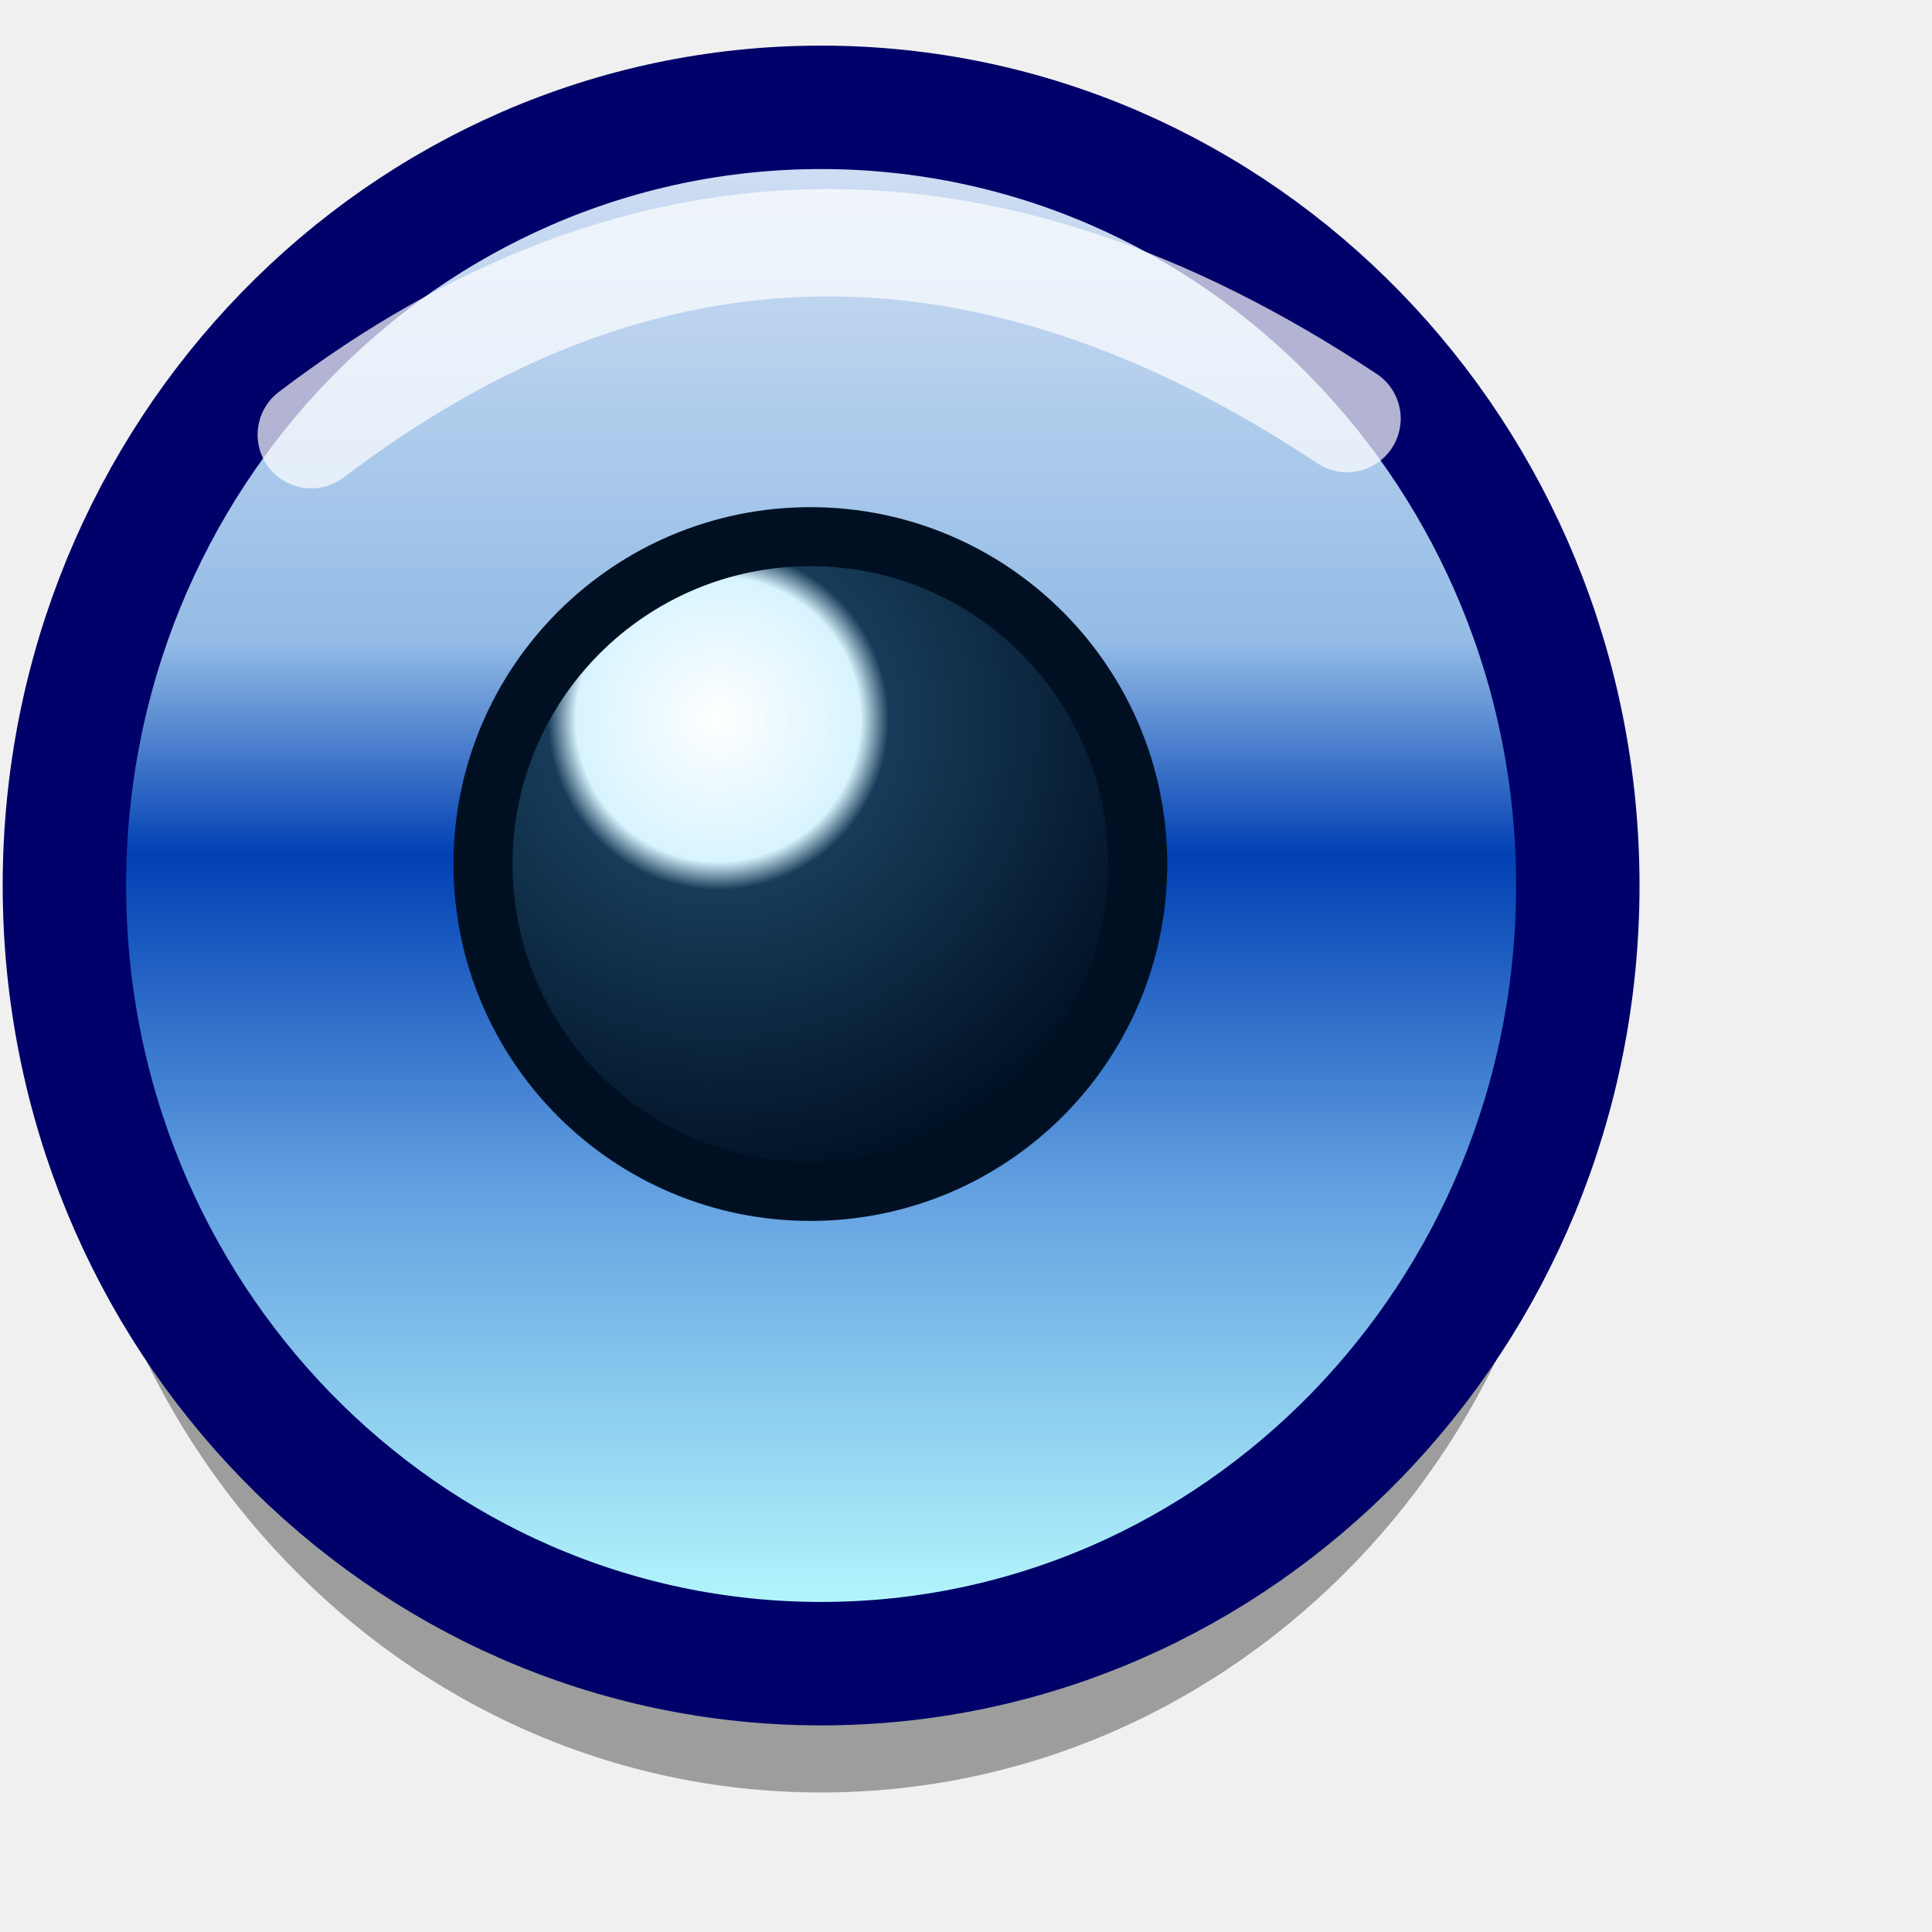
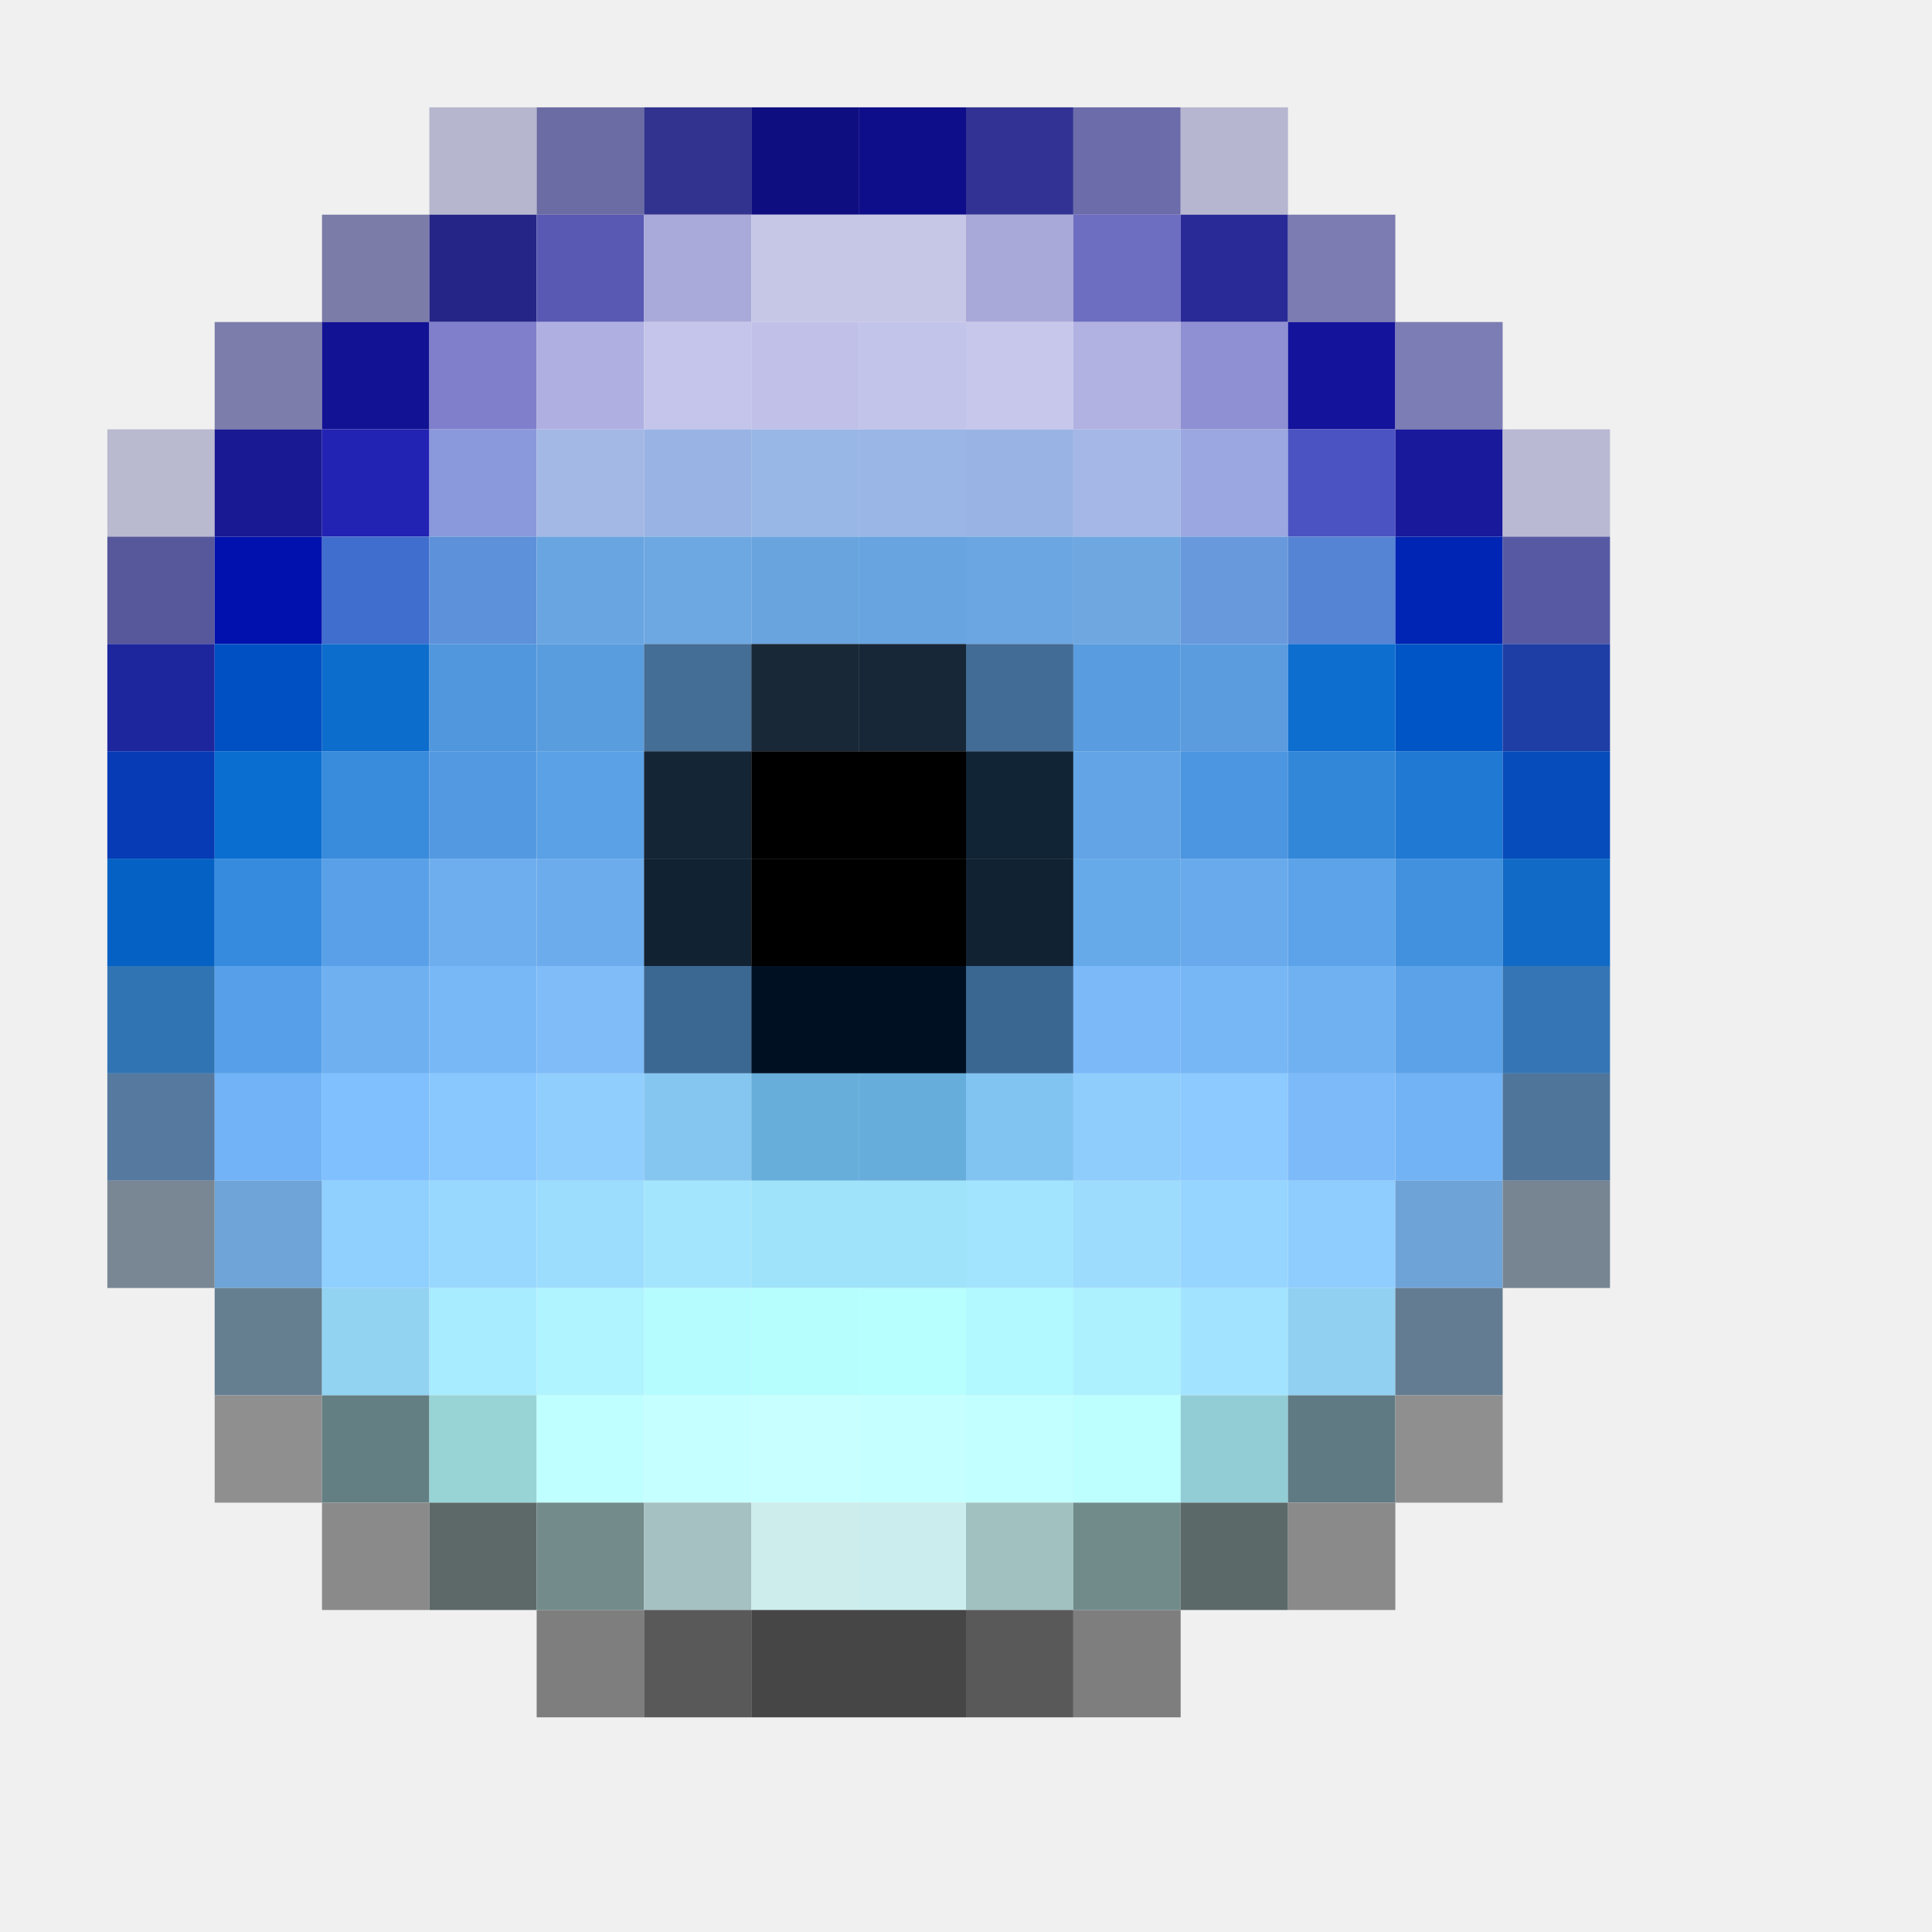
<svg xmlns="http://www.w3.org/2000/svg" width="18" height="18" viewBox="0 0 18 18">
-   <defs>
-     <linearGradient id="face" x1="0" y1="0" x2="0" y2="1">
-       <stop offset="0" stop-color="#d4e1f4" />
-       <stop offset=".34" stop-color="#94bce6" />
-       <stop offset=".48" stop-color="#0040b3" />
-       <stop offset=".7" stop-color="#64a1e1" />
-       <stop offset="1" stop-color="#bcffff" />
-     </linearGradient>
-     <radialGradient id="dot" cx="36%" cy="28%" r="72%">
-       <stop offset="0" stop-color="#fff" />
-       <stop offset=".3" stop-color="#d8f4ff" />
-       <stop offset=".36" stop-color="#173c59" />
-       <stop offset="1" stop-color="#001023" />
-     </radialGradient>
-   </defs>
-   <ellipse cx="7.65" cy="9.35" rx="7.05" ry="7.35" fill="#595959" opacity=".55" />
-   <ellipse cx="7.65" cy="8.25" rx="7.05" ry="7.25" fill="url(#face)" stroke="#00006a" stroke-width="1.15" />
-   <path d="M2.9 4.05Q7.5.55 12.55 3.9" fill="none" stroke="#fff" stroke-linecap="round" opacity=".7" />
-   <circle cx="7.55" cy="8.05" r="3.05" fill="url(#dot)" stroke="#001023" stroke-width=".55" />
+   <rect x="4" y="1" width="1" height="1" fill="rgb(182,182,206)" />
+   <rect x="5" y="1" width="1" height="1" fill="rgb(108,108,164)" />
+   <rect x="6" y="1" width="1" height="1" fill="rgb(50,50,143)" />
+   <rect x="7" y="1" width="1" height="1" fill="rgb(14,14,128)" />
+   <rect x="8" y="1" width="1" height="1" fill="rgb(14,14,138)" />
+   <rect x="9" y="1" width="1" height="1" fill="rgb(50,50,148)" />
+   <rect x="10" y="1" width="1" height="1" fill="rgb(108,108,170)" />
+   <rect x="11" y="1" width="1" height="1" fill="rgb(182,182,208)" />
+   <rect x="3" y="2" width="1" height="1" fill="rgb(124,124,169)" />
+   <rect x="4" y="2" width="1" height="1" fill="rgb(37,37,136)" />
+   <rect x="5" y="2" width="1" height="1" fill="rgb(89,89,180)" />
+   <rect x="6" y="2" width="1" height="1" fill="rgb(169,169,218)" />
+   <rect x="7" y="2" width="2" height="1" fill="rgb(198,198,230)" />
+   <rect x="9" y="2" width="1" height="1" fill="rgb(169,169,217)" />
+   <rect x="10" y="2" width="1" height="1" fill="rgb(109,109,193)" />
+   <rect x="11" y="2" width="1" height="1" fill="rgb(41,41,151)" />
+   <rect x="12" y="2" width="1" height="1" fill="rgb(124,124,178)" />
+   <rect x="2" y="3" width="1" height="1" fill="rgb(125,125,172)" />
+   <rect x="3" y="3" width="1" height="1" fill="rgb(18,18,148)" />
+   <rect x="4" y="3" width="1" height="1" fill="rgb(127,127,204)" />
+   <rect x="5" y="3" width="1" height="1" fill="rgb(175,175,226)" />
+   <rect x="6" y="3" width="1" height="1" fill="rgb(197,197,235)" />
+   <rect x="7" y="3" width="1" height="1" fill="rgb(192,192,233)" />
+   <rect x="8" y="3" width="1" height="1" fill="rgb(195,196,234)" />
+   <rect x="9" y="3" width="1" height="1" fill="rgb(199,199,235)" />
+   <rect x="10" y="3" width="1" height="1" fill="rgb(177,177,226)" />
+   <rect x="11" y="3" width="1" height="1" fill="rgb(143,143,211)" />
+   <rect x="12" y="3" width="1" height="1" fill="rgb(19,19,155)" />
+   <rect x="13" y="3" width="1" height="1" fill="rgb(125,125,181)" />
+   <rect x="1" y="4" width="1" height="1" fill="rgb(185,185,208)" />
+   <rect x="2" y="4" width="1" height="1" fill="rgb(25,25,147)" />
+   <rect x="3" y="4" width="1" height="1" fill="rgb(34,34,179)" />
+   <rect x="4" y="4" width="1" height="1" fill="rgb(138,153,220)" />
+   <rect x="5" y="4" width="1" height="1" fill="rgb(164,184,230)" />
+   <rect x="6" y="4" width="1" height="1" fill="rgb(153,179,229)" />
+   <rect x="7" y="4" width="1" height="1" fill="rgb(153,183,230)" />
+   <rect x="8" y="4" width="1" height="1" fill="rgb(153,182,230)" />
+   <rect x="9" y="4" width="1" height="1" fill="rgb(153,179,228)" />
+   <rect x="10" y="4" width="1" height="1" fill="rgb(164,183,231)" />
+   <rect x="11" y="4" width="1" height="1" fill="rgb(154,167,224)" />
+   <rect x="12" y="4" width="1" height="1" fill="rgb(75,83,195)" />
+   <rect x="13" y="4" width="1" height="1" fill="rgb(25,25,156)" />
+   <rect x="14" y="4" width="1" height="1" fill="rgb(185,185,212)" />
+   <rect x="1" y="5" width="1" height="1" fill="rgb(87,87,155)" />
+   <rect x="2" y="5" width="1" height="1" fill="rgb(0,17,173)" />
+   <rect x="3" y="5" width="1" height="1" fill="rgb(64,110,207)" />
+   <rect x="4" y="5" width="1" height="1" fill="rgb(93,145,218)" />
+   <rect x="5" y="5" width="1" height="1" fill="rgb(105,165,225)" />
+   <rect x="6" y="5" width="1" height="1" fill="rgb(110,168,226)" />
+   <rect x="7" y="5" width="1" height="1" fill="rgb(105,164,223)" />
+   <rect x="8" y="5" width="1" height="1" fill="rgb(103,164,224)" />
+   <rect x="9" y="5" width="1" height="1" fill="rgb(107,166,226)" />
+   <rect x="10" y="5" width="1" height="1" fill="rgb(111,167,225)" />
+   <rect x="11" y="5" width="1" height="1" fill="rgb(103,153,220)" />
+   <rect x="12" y="5" width="1" height="1" fill="rgb(86,132,212)" />
+   <rect x="13" y="5" width="1" height="1" fill="rgb(0,36,179)" />
+   <rect x="14" y="5" width="1" height="1" fill="rgb(87,90,163)" />
+   <rect x="1" y="6" width="1" height="1" fill="rgb(30,38,158)" />
+   <rect x="2" y="6" width="1" height="1" fill="rgb(0,80,196)" />
+   <rect x="3" y="6" width="1" height="1" fill="rgb(13,109,205)" />
+   <rect x="4" y="6" width="1" height="1" fill="rgb(81,151,221)" />
+   <rect x="5" y="6" width="1" height="1" fill="rgb(90,157,222)" />
+   <rect x="6" y="6" width="1" height="1" fill="rgb(68,110,149)" />
+   <rect x="7" y="6" width="1" height="1" fill="rgb(25,40,55)" />
+   <rect x="8" y="6" width="1" height="1" fill="rgb(23,39,55)" />
+   <rect x="9" y="6" width="1" height="1" fill="rgb(66,108,149)" />
+   <rect x="10" y="6" width="1" height="1" fill="rgb(89,156,223)" />
+   <rect x="11" y="6" width="1" height="1" fill="rgb(91,156,223)" />
+   <rect x="12" y="6" width="1" height="1" fill="rgb(13,110,207)" />
+   <rect x="13" y="6" width="1" height="1" fill="rgb(0,85,198)" />
+   <rect x="14" y="6" width="1" height="1" fill="rgb(30,62,166)" />
+   <rect x="1" y="7" width="1" height="1" fill="rgb(6,59,181)" />
+   <rect x="2" y="7" width="1" height="1" fill="rgb(10,110,208)" />
+   <rect x="3" y="7" width="1" height="1" fill="rgb(57,139,220)" />
+   <rect x="4" y="7" width="1" height="1" fill="rgb(82,153,225)" />
+   <rect x="5" y="7" width="1" height="1" fill="rgb(90,161,229)" />
+   <rect x="6" y="7" width="1" height="1" fill="rgb(20,37,54)" />
+   <rect x="7" y="7" width="2" height="1" fill="rgb(0,0,0)" />
+   <rect x="9" y="7" width="1" height="1" fill="rgb(17,36,53)" />
+   <rect x="10" y="7" width="1" height="1" fill="rgb(98,164,230)" />
+   <rect x="11" y="7" width="1" height="1" fill="rgb(76,149,224)" />
+   <rect x="12" y="7" width="1" height="1" fill="rgb(51,135,216)" />
+   <rect x="13" y="7" width="1" height="1" fill="rgb(32,121,211)" />
+   <rect x="14" y="7" width="1" height="1" fill="rgb(6,76,186)" />
+   <rect x="1" y="8" width="1" height="1" fill="rgb(5,98,196)" />
+   <rect x="2" y="8" width="1" height="1" fill="rgb(54,139,222)" />
+   <rect x="3" y="8" width="1" height="1" fill="rgb(89,160,232)" />
+   <rect x="4" y="8" width="1" height="1" fill="rgb(110,174,238)" />
+   <rect x="5" y="8" width="1" height="1" fill="rgb(108,172,236)" />
+   <rect x="6" y="8" width="1" height="1" fill="rgb(17,34,51)" />
+   <rect x="7" y="8" width="2" height="1" fill="rgb(0,0,0)" />
+   <rect x="9" y="8" width="1" height="1" fill="rgb(17,34,51)" />
+   <rect x="10" y="8" width="1" height="1" fill="rgb(103,170,233)" />
+   <rect x="11" y="8" width="1" height="1" fill="rgb(105,170,236)" />
+   <rect x="12" y="8" width="1" height="1" fill="rgb(92,163,233)" />
+   <rect x="13" y="8" width="1" height="1" fill="rgb(66,145,223)" />
+   <rect x="14" y="8" width="1" height="1" fill="rgb(16,106,198)" />
+   <rect x="1" y="9" width="1" height="1" fill="rgb(49,116,180)" />
+   <rect x="2" y="9" width="1" height="1" fill="rgb(87,160,233)" />
+   <rect x="3" y="9" width="1" height="1" fill="rgb(111,176,241)" />
+   <rect x="4" y="9" width="1" height="1" fill="rgb(121,184,247)" />
+   <rect x="5" y="9" width="1" height="1" fill="rgb(127,188,248)" />
+   <rect x="6" y="9" width="1" height="1" fill="rgb(59,104,146)" />
+   <rect x="7" y="9" width="2" height="1" fill="rgb(0,16,35)" />
+   <rect x="9" y="9" width="1" height="1" fill="rgb(57,103,146)" />
+   <rect x="10" y="9" width="1" height="1" fill="rgb(123,185,249)" />
+   <rect x="11" y="9" width="1" height="1" fill="rgb(119,183,245)" />
+   <rect x="12" y="9" width="1" height="1" fill="rgb(112,177,242)" />
+   <rect x="13" y="9" width="1" height="1" fill="rgb(91,162,232)" />
+   <rect x="14" y="9" width="1" height="1" fill="rgb(53,117,181)" />
+   <rect x="1" y="10" width="1" height="1" fill="rgb(86,121,159)" />
+   <rect x="2" y="10" width="1" height="1" fill="rgb(113,179,246)" />
+   <rect x="3" y="10" width="1" height="1" fill="rgb(128,192,255)" />
+   <rect x="4" y="10" width="1" height="1" fill="rgb(137,199,255)" />
+   <rect x="5" y="10" width="1" height="1" fill="rgb(144,206,253)" />
+   <rect x="6" y="10" width="1" height="1" fill="rgb(133,198,241)" />
+   <rect x="7" y="10" width="1" height="1" fill="rgb(103,174,219)" />
+   <rect x="8" y="10" width="1" height="1" fill="rgb(103,173,219)" />
+   <rect x="9" y="10" width="1" height="1" fill="rgb(129,195,241)" />
+   <rect x="10" y="10" width="1" height="1" fill="rgb(143,205,253)" />
+   <rect x="11" y="10" width="1" height="1" fill="rgb(140,202,255)" />
+   <rect x="12" y="10" width="1" height="1" fill="rgb(125,186,249)" />
+   <rect x="13" y="10" width="1" height="1" fill="rgb(113,179,245)" />
+   <rect x="14" y="10" width="1" height="1" fill="rgb(80,117,155)" />
+   <rect x="1" y="11" width="1" height="1" fill="rgb(121,135,149)" />
+   <rect x="2" y="11" width="1" height="1" fill="rgb(110,164,215)" />
+   <rect x="3" y="11" width="1" height="1" fill="rgb(143,208,255)" />
+   <rect x="4" y="11" width="1" height="1" fill="rgb(152,216,255)" />
+   <rect x="5" y="11" width="1" height="1" fill="rgb(156,221,254)" />
+   <rect x="6" y="11" width="1" height="1" fill="rgb(163,229,253)" />
+   <rect x="7" y="11" width="2" height="1" fill="rgb(159,227,250)" />
+   <rect x="9" y="11" width="1" height="1" fill="rgb(162,228,253)" />
+   <rect x="10" y="11" width="1" height="1" fill="rgb(158,220,254)" />
+   <rect x="11" y="11" width="1" height="1" fill="rgb(150,213,255)" />
+   <rect x="12" y="11" width="1" height="1" fill="rgb(143,205,255)" />
+   <rect x="13" y="11" width="1" height="1" fill="rgb(110,163,215)" />
+   <rect x="14" y="11" width="1" height="1" fill="rgb(119,133,147)" />
+   <rect x="2" y="12" width="1" height="1" fill="rgb(101,127,145)" />
+   <rect x="3" y="12" width="1" height="1" fill="rgb(146,211,241)" />
+   <rect x="4" y="12" width="1" height="1" fill="rgb(168,236,255)" />
+   <rect x="5" y="12" width="1" height="1" fill="rgb(175,244,255)" />
+   <rect x="6" y="12" width="1" height="1" fill="rgb(181,252,255)" />
+   <rect x="7" y="12" width="1" height="1" fill="rgb(182,254,254)" />
+   <rect x="8" y="12" width="1" height="1" fill="rgb(183,254,254)" />
+   <rect x="9" y="12" width="1" height="1" fill="rgb(177,248,255)" />
+   <rect x="10" y="12" width="1" height="1" fill="rgb(173,241,255)" />
+   <rect x="11" y="12" width="1" height="1" fill="rgb(162,228,255)" />
+   <rect x="12" y="12" width="1" height="1" fill="rgb(146,208,241)" />
+   <rect x="13" y="12" width="1" height="1" fill="rgb(99,124,145)" />
+   <rect x="2" y="13" width="1" height="1" fill="rgb(143,143,143)" />
+   <rect x="3" y="13" width="1" height="1" fill="rgb(99,127,132)" />
+   <rect x="4" y="13" width="1" height="1" fill="rgb(152,212,213)" />
+   <rect x="5" y="13" width="1" height="1" fill="rgb(192,255,255)" />
+   <rect x="6" y="13" width="1" height="1" fill="rgb(197,255,255)" />
+   <rect x="7" y="13" width="1" height="1" fill="rgb(200,255,255)" />
+   <rect x="8" y="13" width="1" height="1" fill="rgb(198,255,255)" />
+   <rect x="9" y="13" width="1" height="1" fill="rgb(194,255,255)" />
+   <rect x="10" y="13" width="1" height="1" fill="rgb(189,255,255)" />
+   <rect x="11" y="13" width="1" height="1" fill="rgb(146,205,213)" />
+   <rect x="12" y="13" width="1" height="1" fill="rgb(96,122,132)" />
+   <rect x="13" y="13" width="1" height="1" fill="rgb(143,143,143)" />
+   <rect x="3" y="14" width="1" height="1" fill="rgb(138,138,138)" />
+   <rect x="4" y="14" width="1" height="1" fill="rgb(93,105,105)" />
+   <rect x="5" y="14" width="1" height="1" fill="rgb(115,139,139)" />
+   <rect x="6" y="14" width="1" height="1" fill="rgb(166,193,193)" />
+   <rect x="7" y="14" width="1" height="1" fill="rgb(205,237,237)" />
+   <rect x="8" y="14" width="1" height="1" fill="rgb(203,237,237)" />
+   <rect x="9" y="14" width="1" height="1" fill="rgb(161,193,193)" />
+   <rect x="10" y="14" width="1" height="1" fill="rgb(113,139,139)" />
+   <rect x="11" y="14" width="1" height="1" fill="rgb(92,105,105)" />
+   <rect x="12" y="14" width="1" height="1" fill="rgb(138,138,138)" />
+   <rect x="5" y="15" width="1" height="1" fill="rgb(126,126,126)" />
+   <rect x="6" y="15" width="1" height="1" fill="rgb(89,89,89)" />
+   <rect x="7" y="15" width="2" height="1" fill="rgb(70,70,70)" />
+   <rect x="9" y="15" width="1" height="1" fill="rgb(89,89,89)" />
+   <rect x="10" y="15" width="1" height="1" fill="rgb(126,126,126)" />
</svg>
